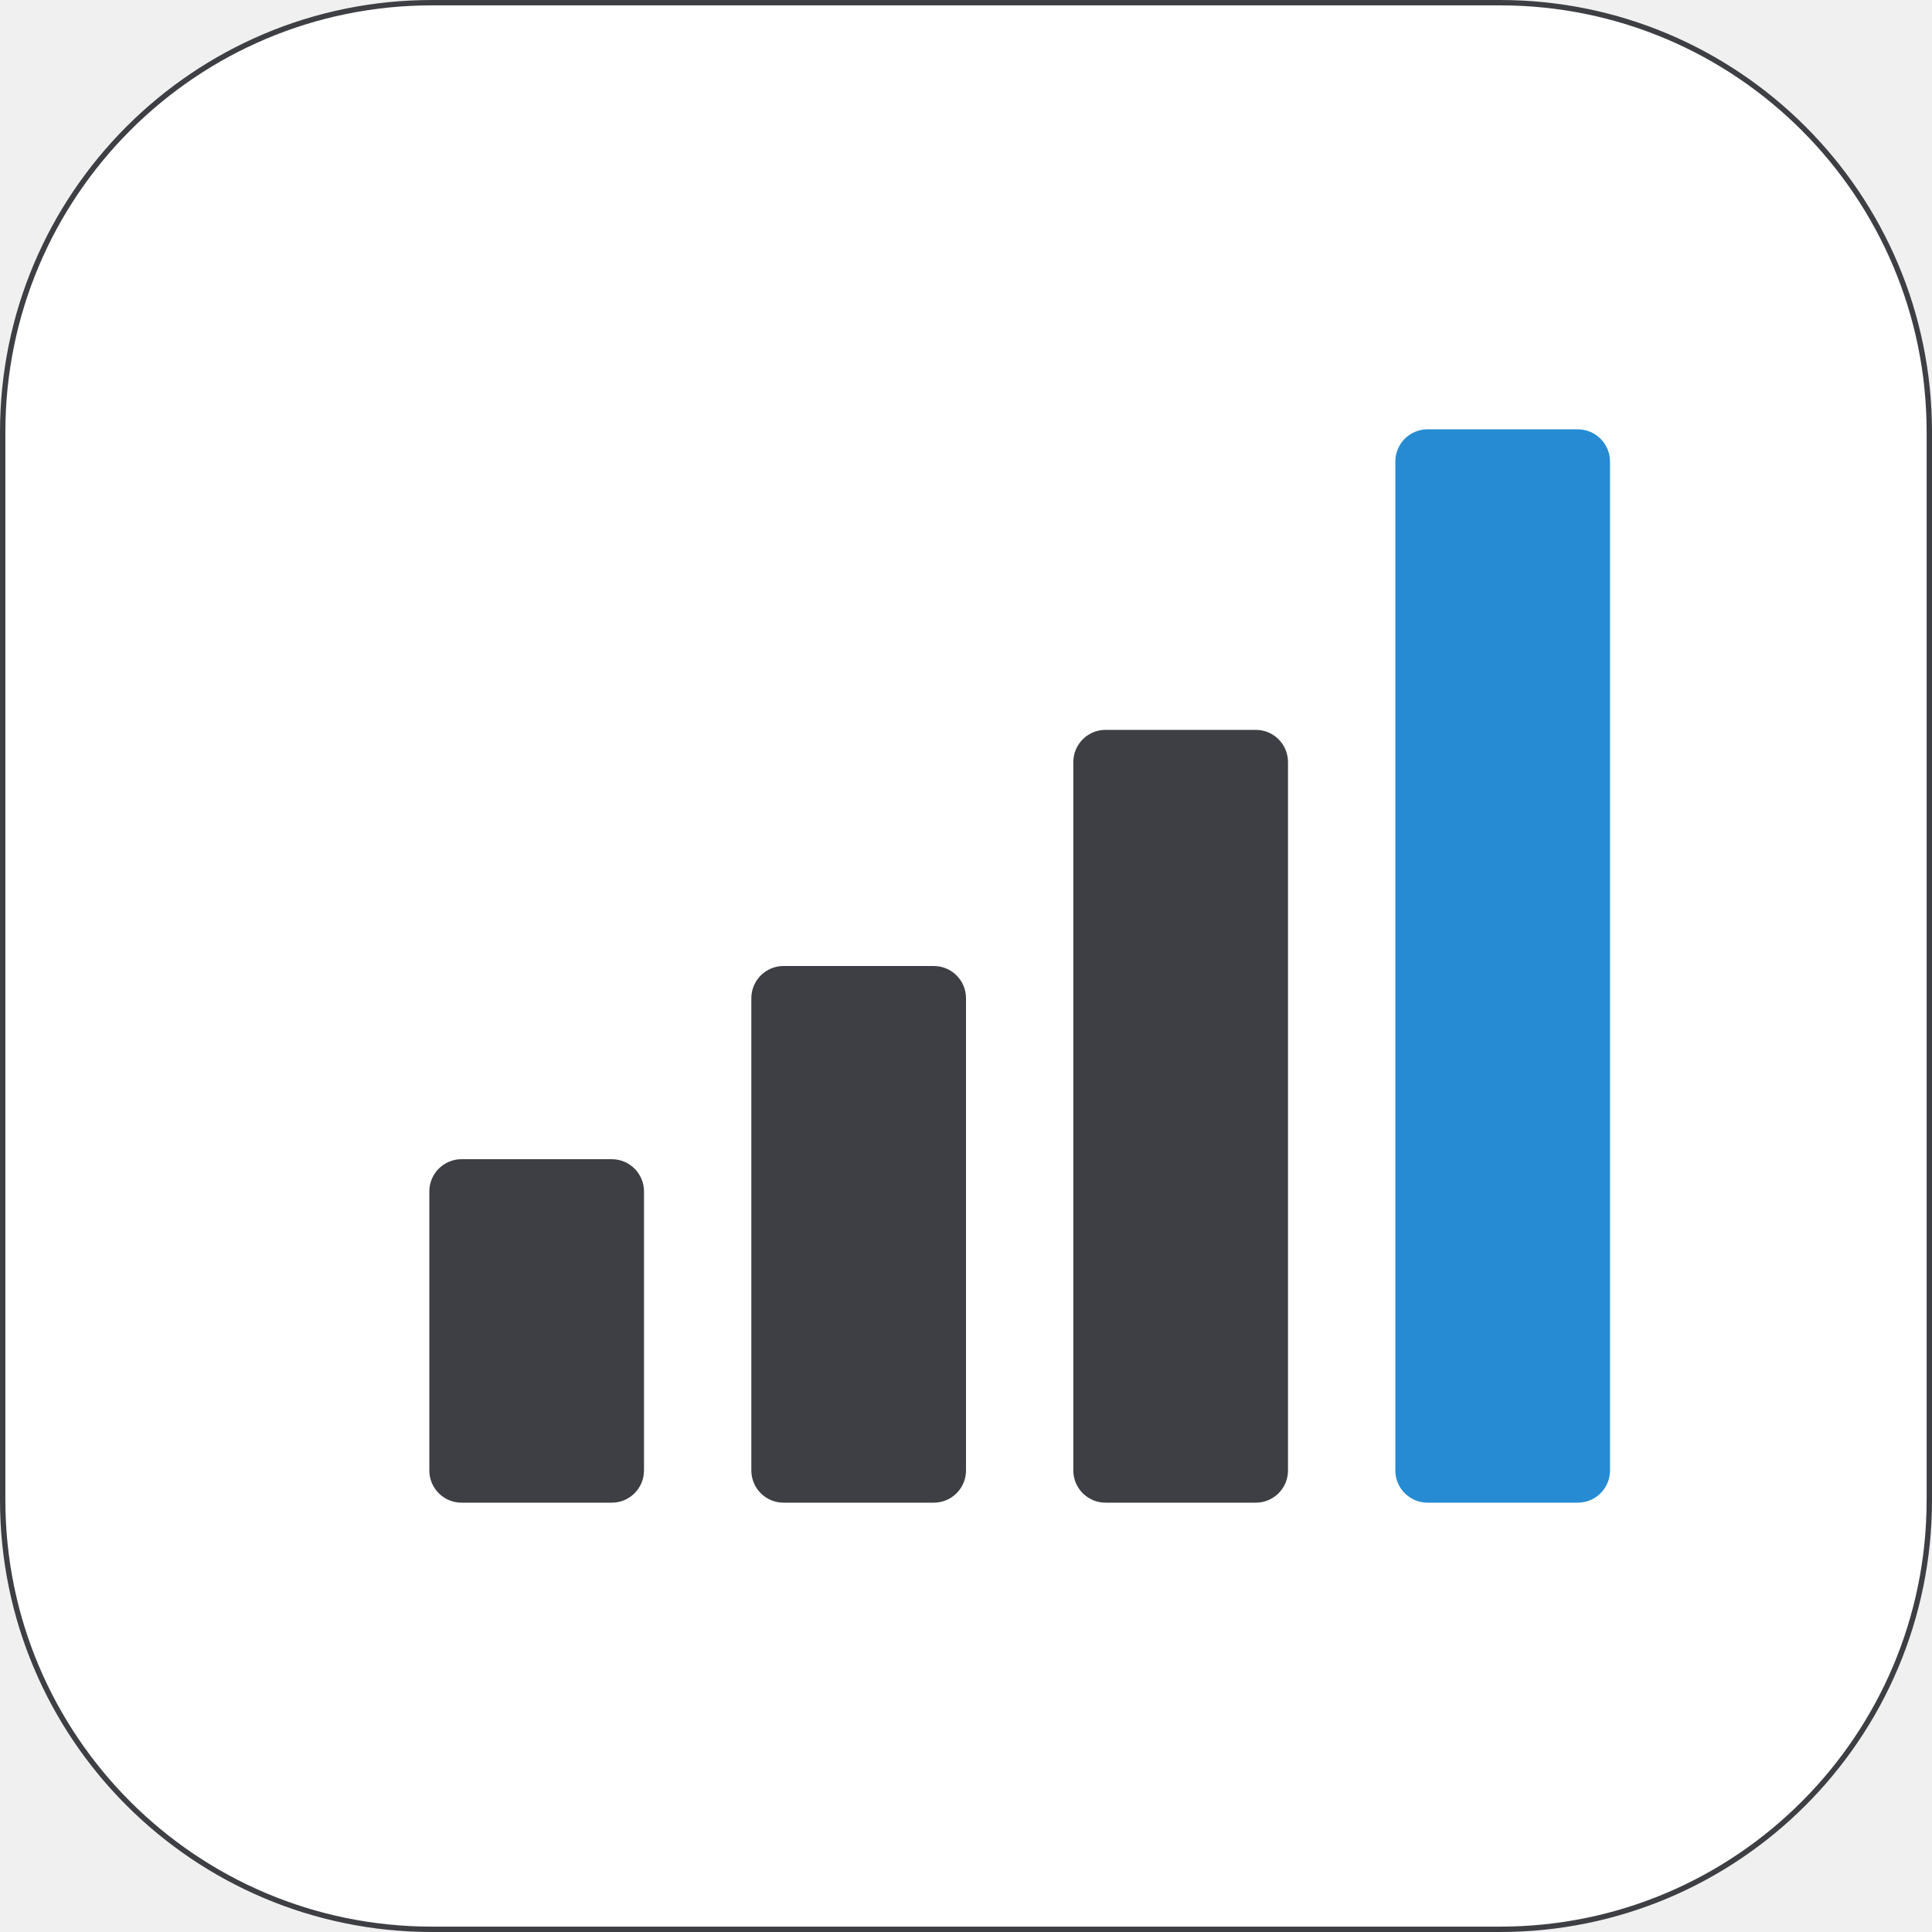
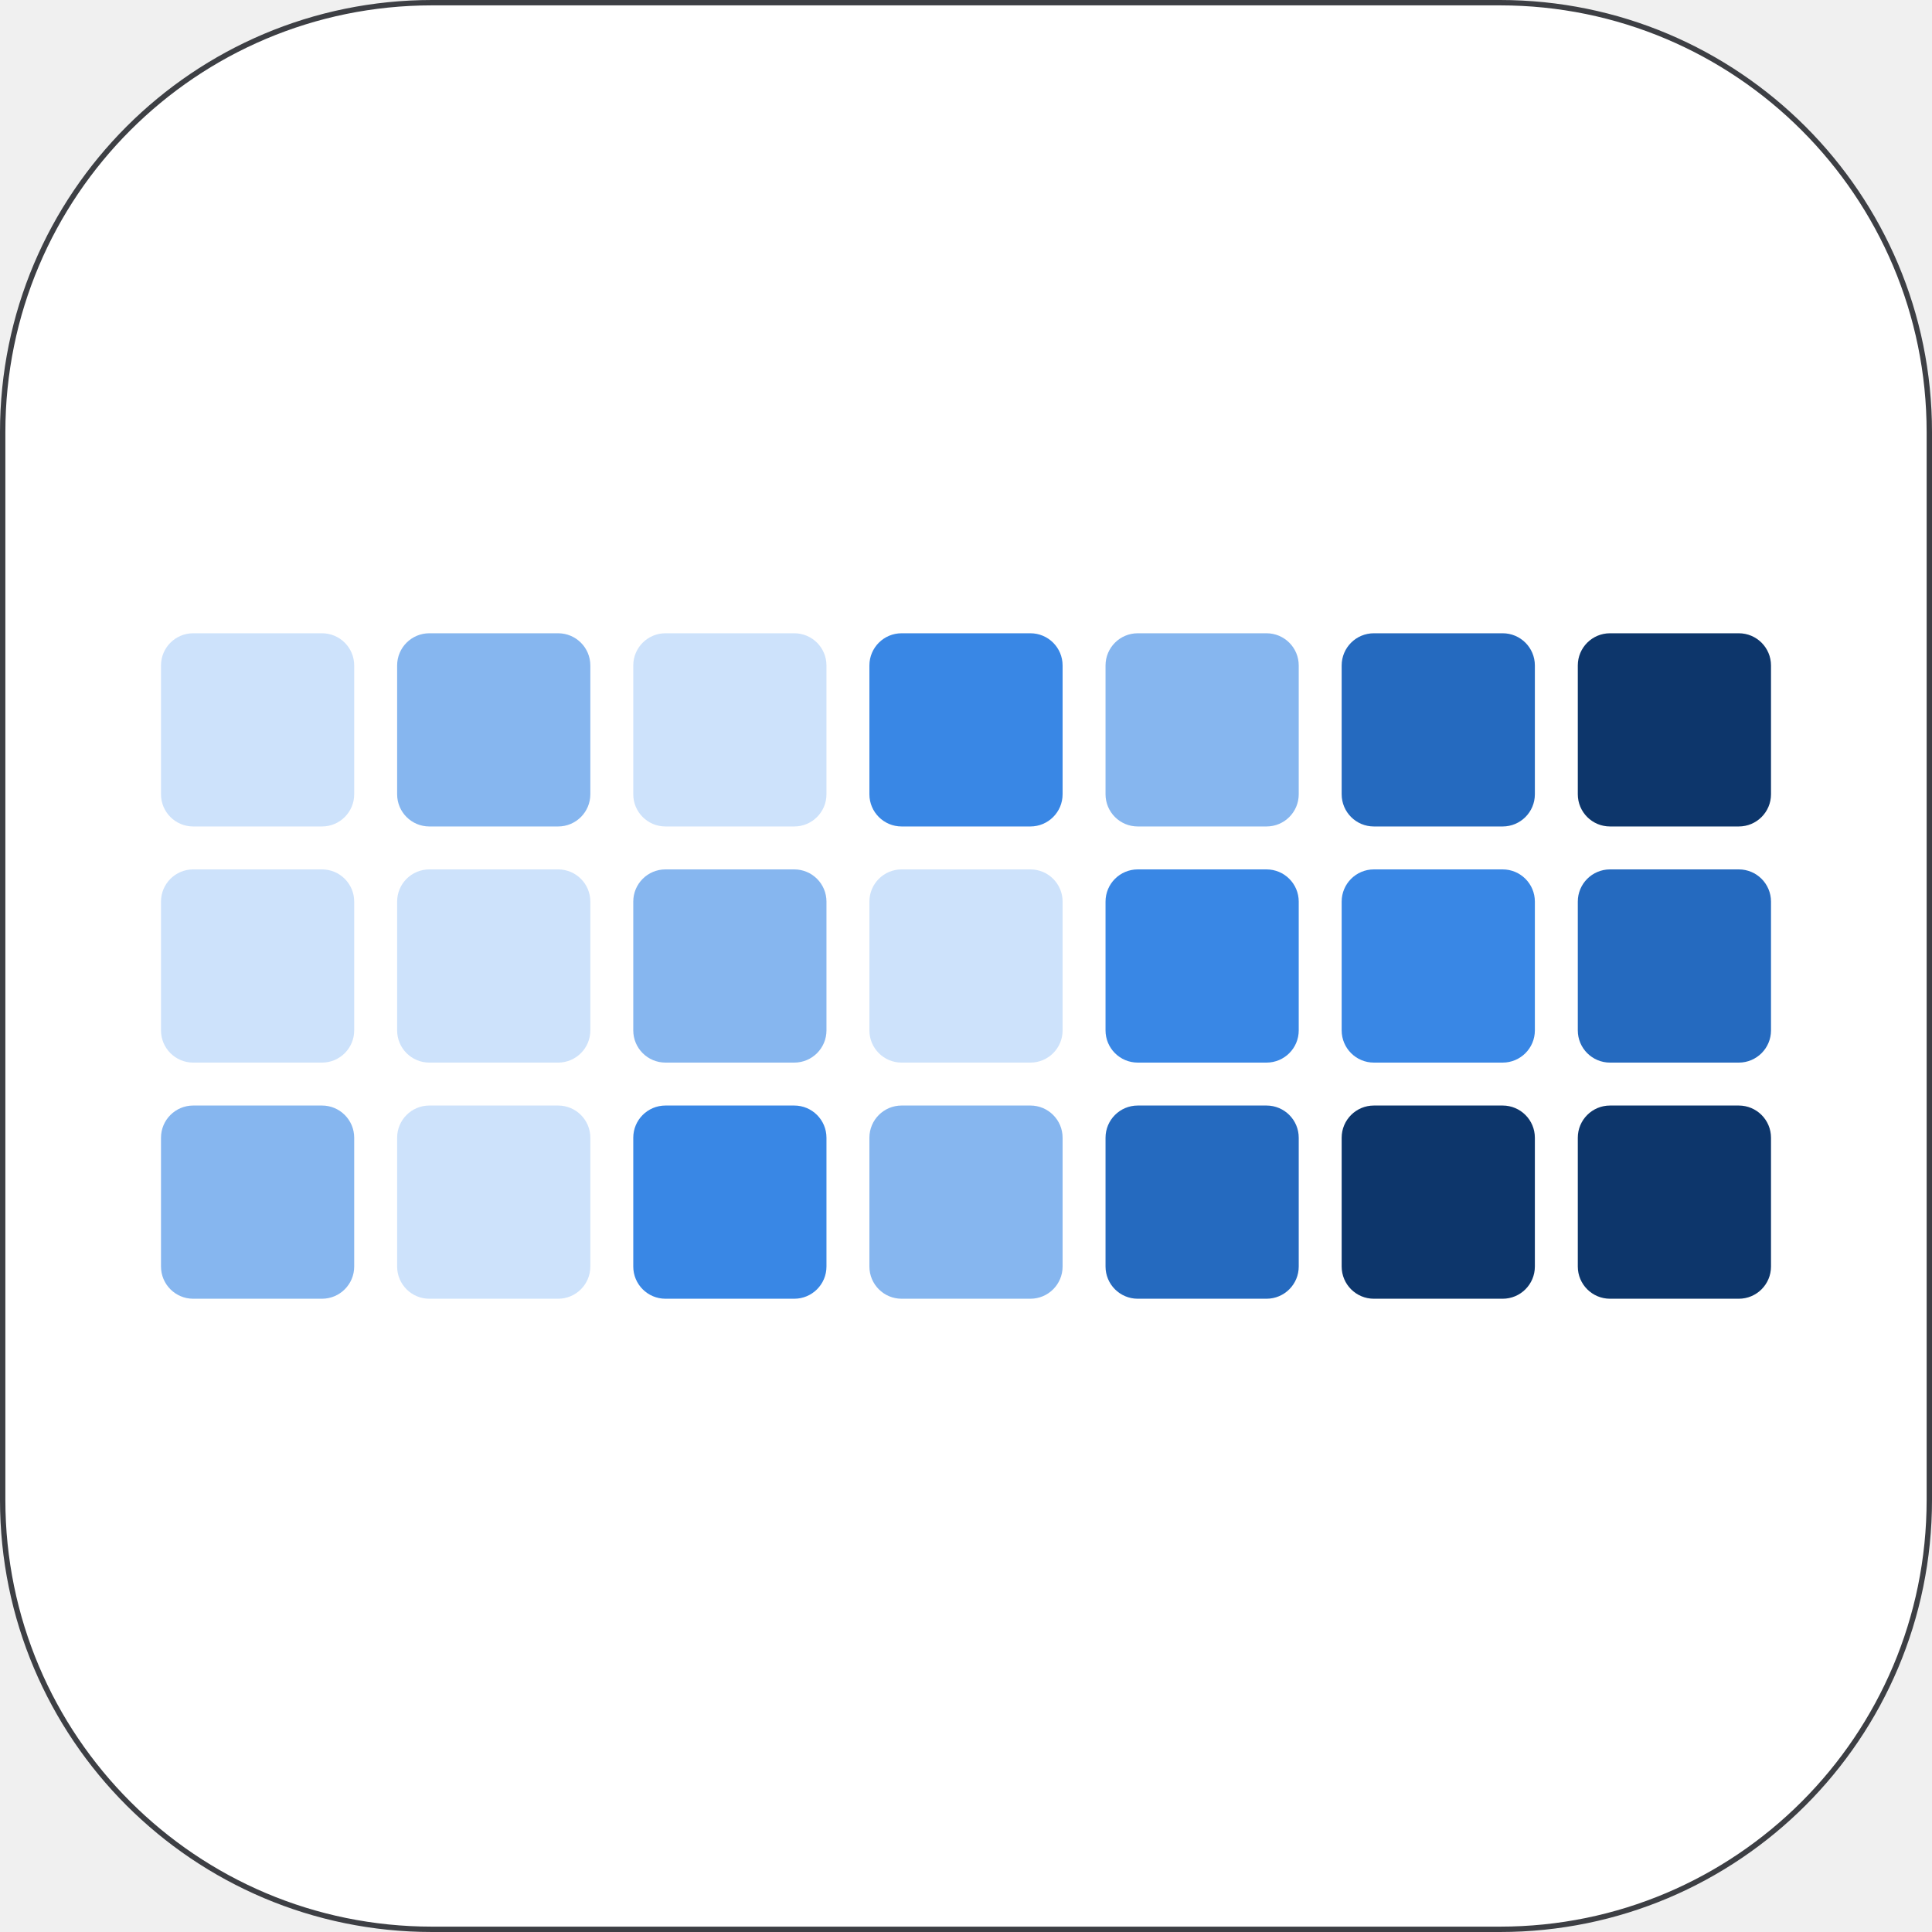
<svg xmlns="http://www.w3.org/2000/svg" viewBox="0 0 180 180" width="180" height="180" role="img" aria-label="wambatic">
  <rect x="0.25" y="0.25" width="179.5" height="179.5" rx="40" fill="#FFFFFF" stroke="#3D3F44" stroke-width="0.5" />
-   <rect x="40" y="108" width="20" height="32" rx="3" fill="#3D3F44" />
-   <rect x="70" y="90" width="20" height="50" rx="3" fill="#3D3F44" />
-   <rect x="100" y="68" width="20" height="72" rx="3" fill="#3D3F44" />
-   <rect x="130" y="40" width="20" height="100" rx="3" fill="#268BD2" />
+   <rect x="15" y="59" width="18" height="18" rx="3" fill="#cde2fb" />
+   <rect x="37" y="59" width="18" height="18" rx="3" fill="#86b6ef" />
+   <rect x="59" y="59" width="18" height="18" rx="3" fill="#cde2fb" />
+   <rect x="81" y="59" width="18" height="18" rx="3" fill="#3987e5" />
+   <rect x="103" y="59" width="18" height="18" rx="3" fill="#86b6ef" />
+   <rect x="125" y="59" width="18" height="18" rx="3" fill="#256abf" />
+   <rect x="147" y="59" width="18" height="18" rx="3" fill="#0d366b" />
+   <rect x="15" y="81" width="18" height="18" rx="3" fill="#cde2fb" />
+   <rect x="37" y="81" width="18" height="18" rx="3" fill="#cde2fb" />
+   <rect x="59" y="81" width="18" height="18" rx="3" fill="#86b6ef" />
+   <rect x="81" y="81" width="18" height="18" rx="3" fill="#cde2fb" />
+   <rect x="103" y="81" width="18" height="18" rx="3" fill="#3987e5" />
+   <rect x="125" y="81" width="18" height="18" rx="3" fill="#3987e5" />
+   <rect x="147" y="81" width="18" height="18" rx="3" fill="#256abf" />
+   <rect x="15" y="103" width="18" height="18" rx="3" fill="#86b6ef" />
+   <rect x="37" y="103" width="18" height="18" rx="3" fill="#cde2fb" />
+   <rect x="59" y="103" width="18" height="18" rx="3" fill="#3987e5" />
+   <rect x="81" y="103" width="18" height="18" rx="3" fill="#86b6ef" />
+   <rect x="103" y="103" width="18" height="18" rx="3" fill="#256abf" />
+   <rect x="125" y="103" width="18" height="18" rx="3" fill="#0d366b" />
+   <rect x="147" y="103" width="18" height="18" rx="3" fill="#0d366b" />
</svg>
